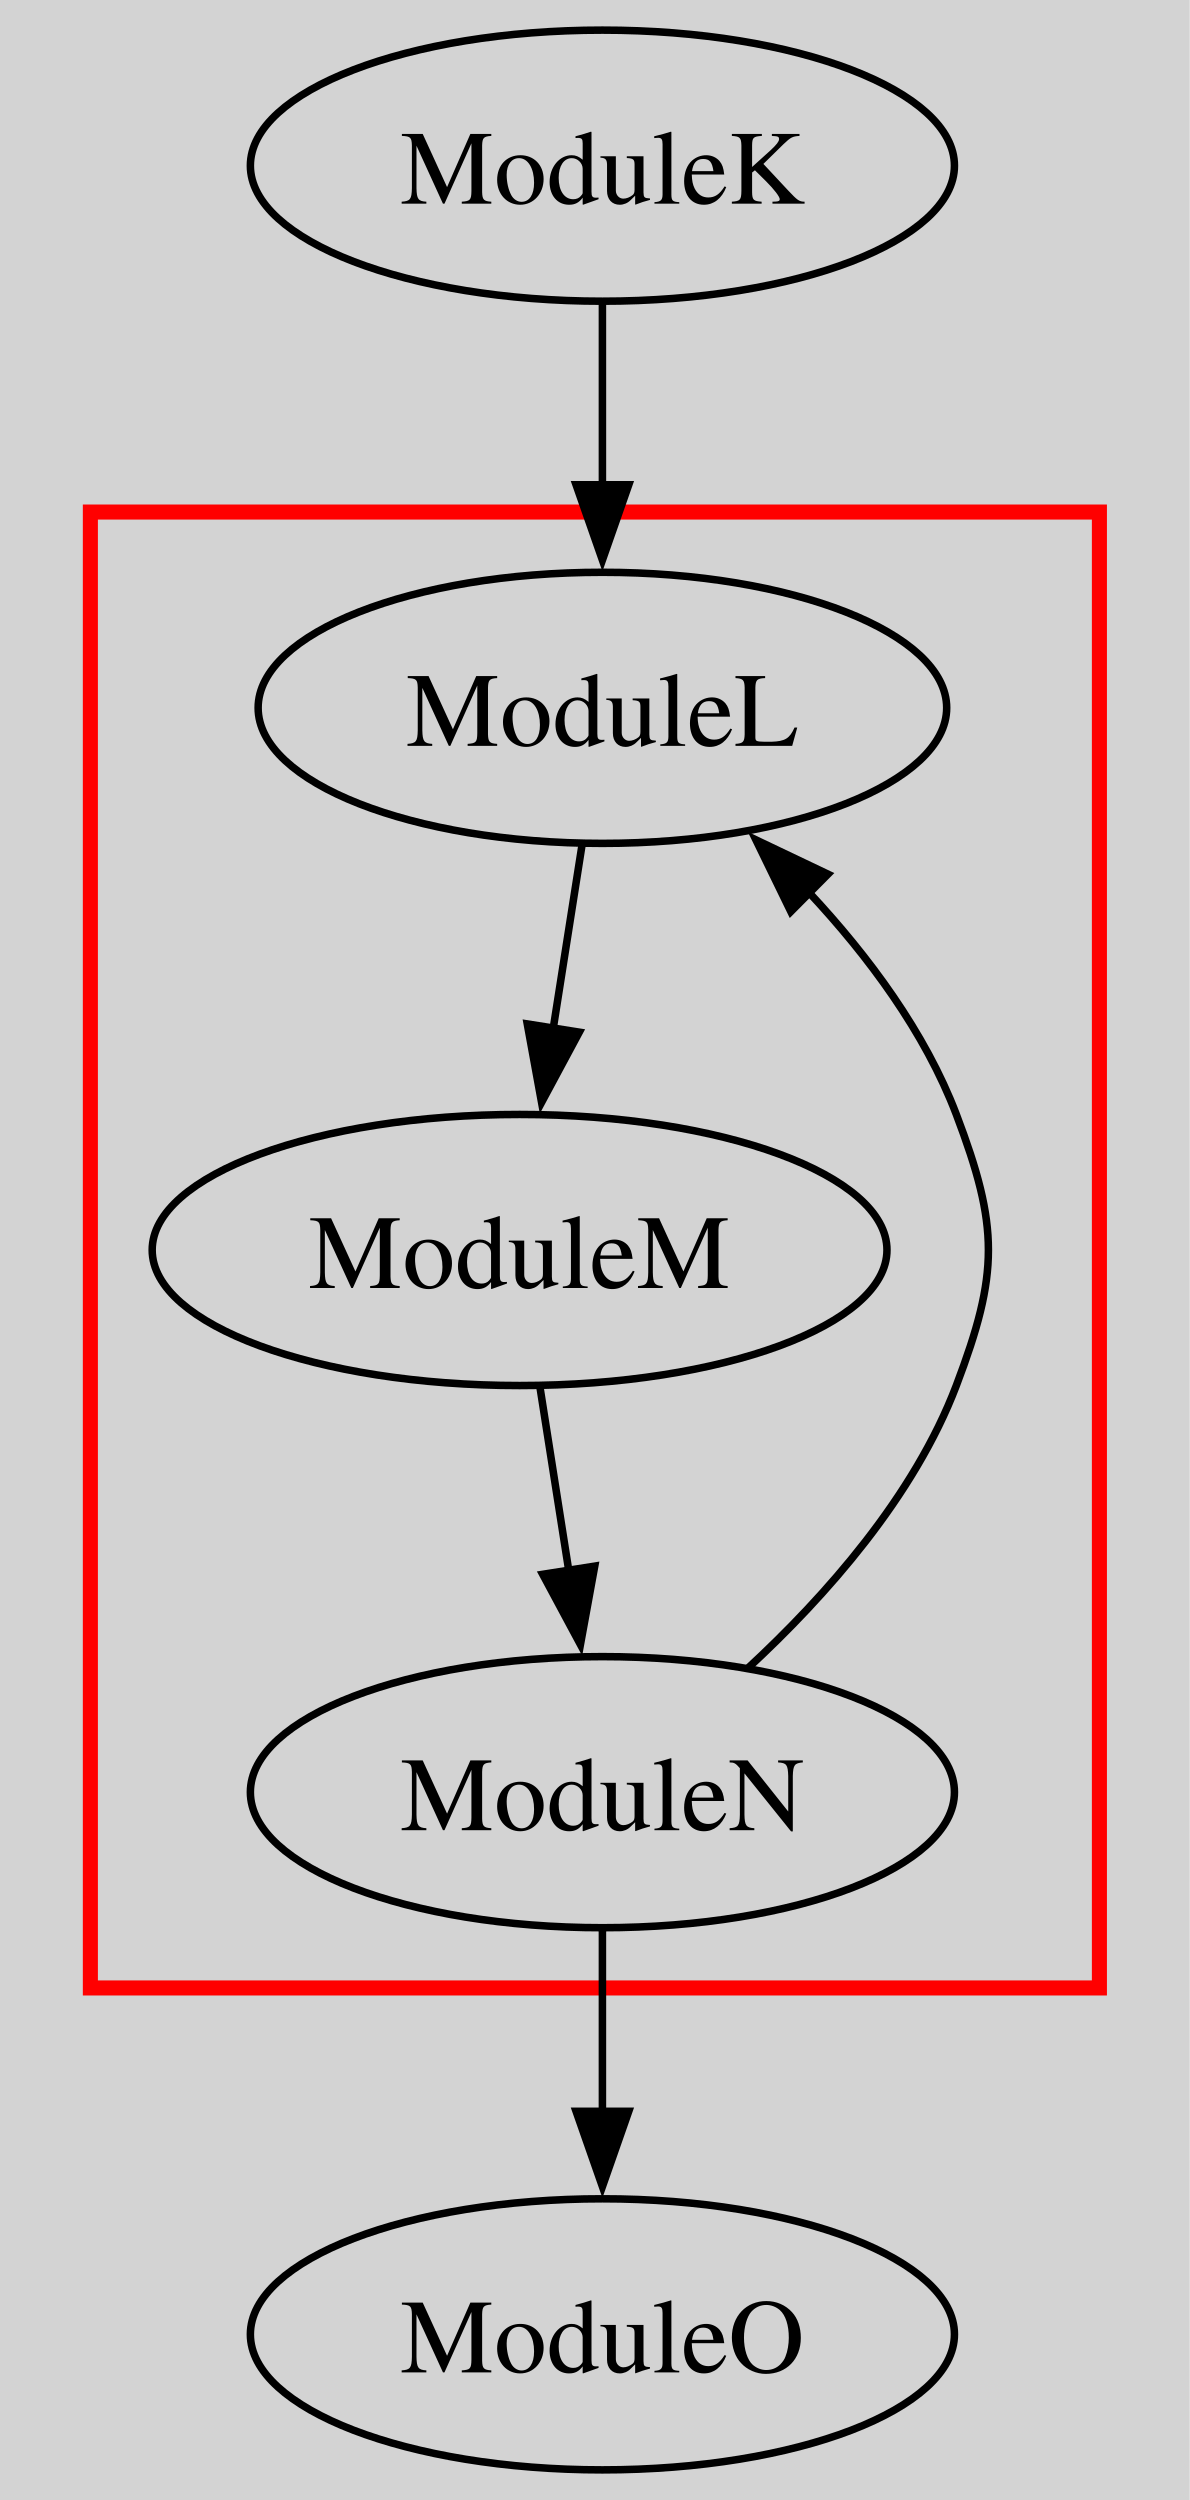
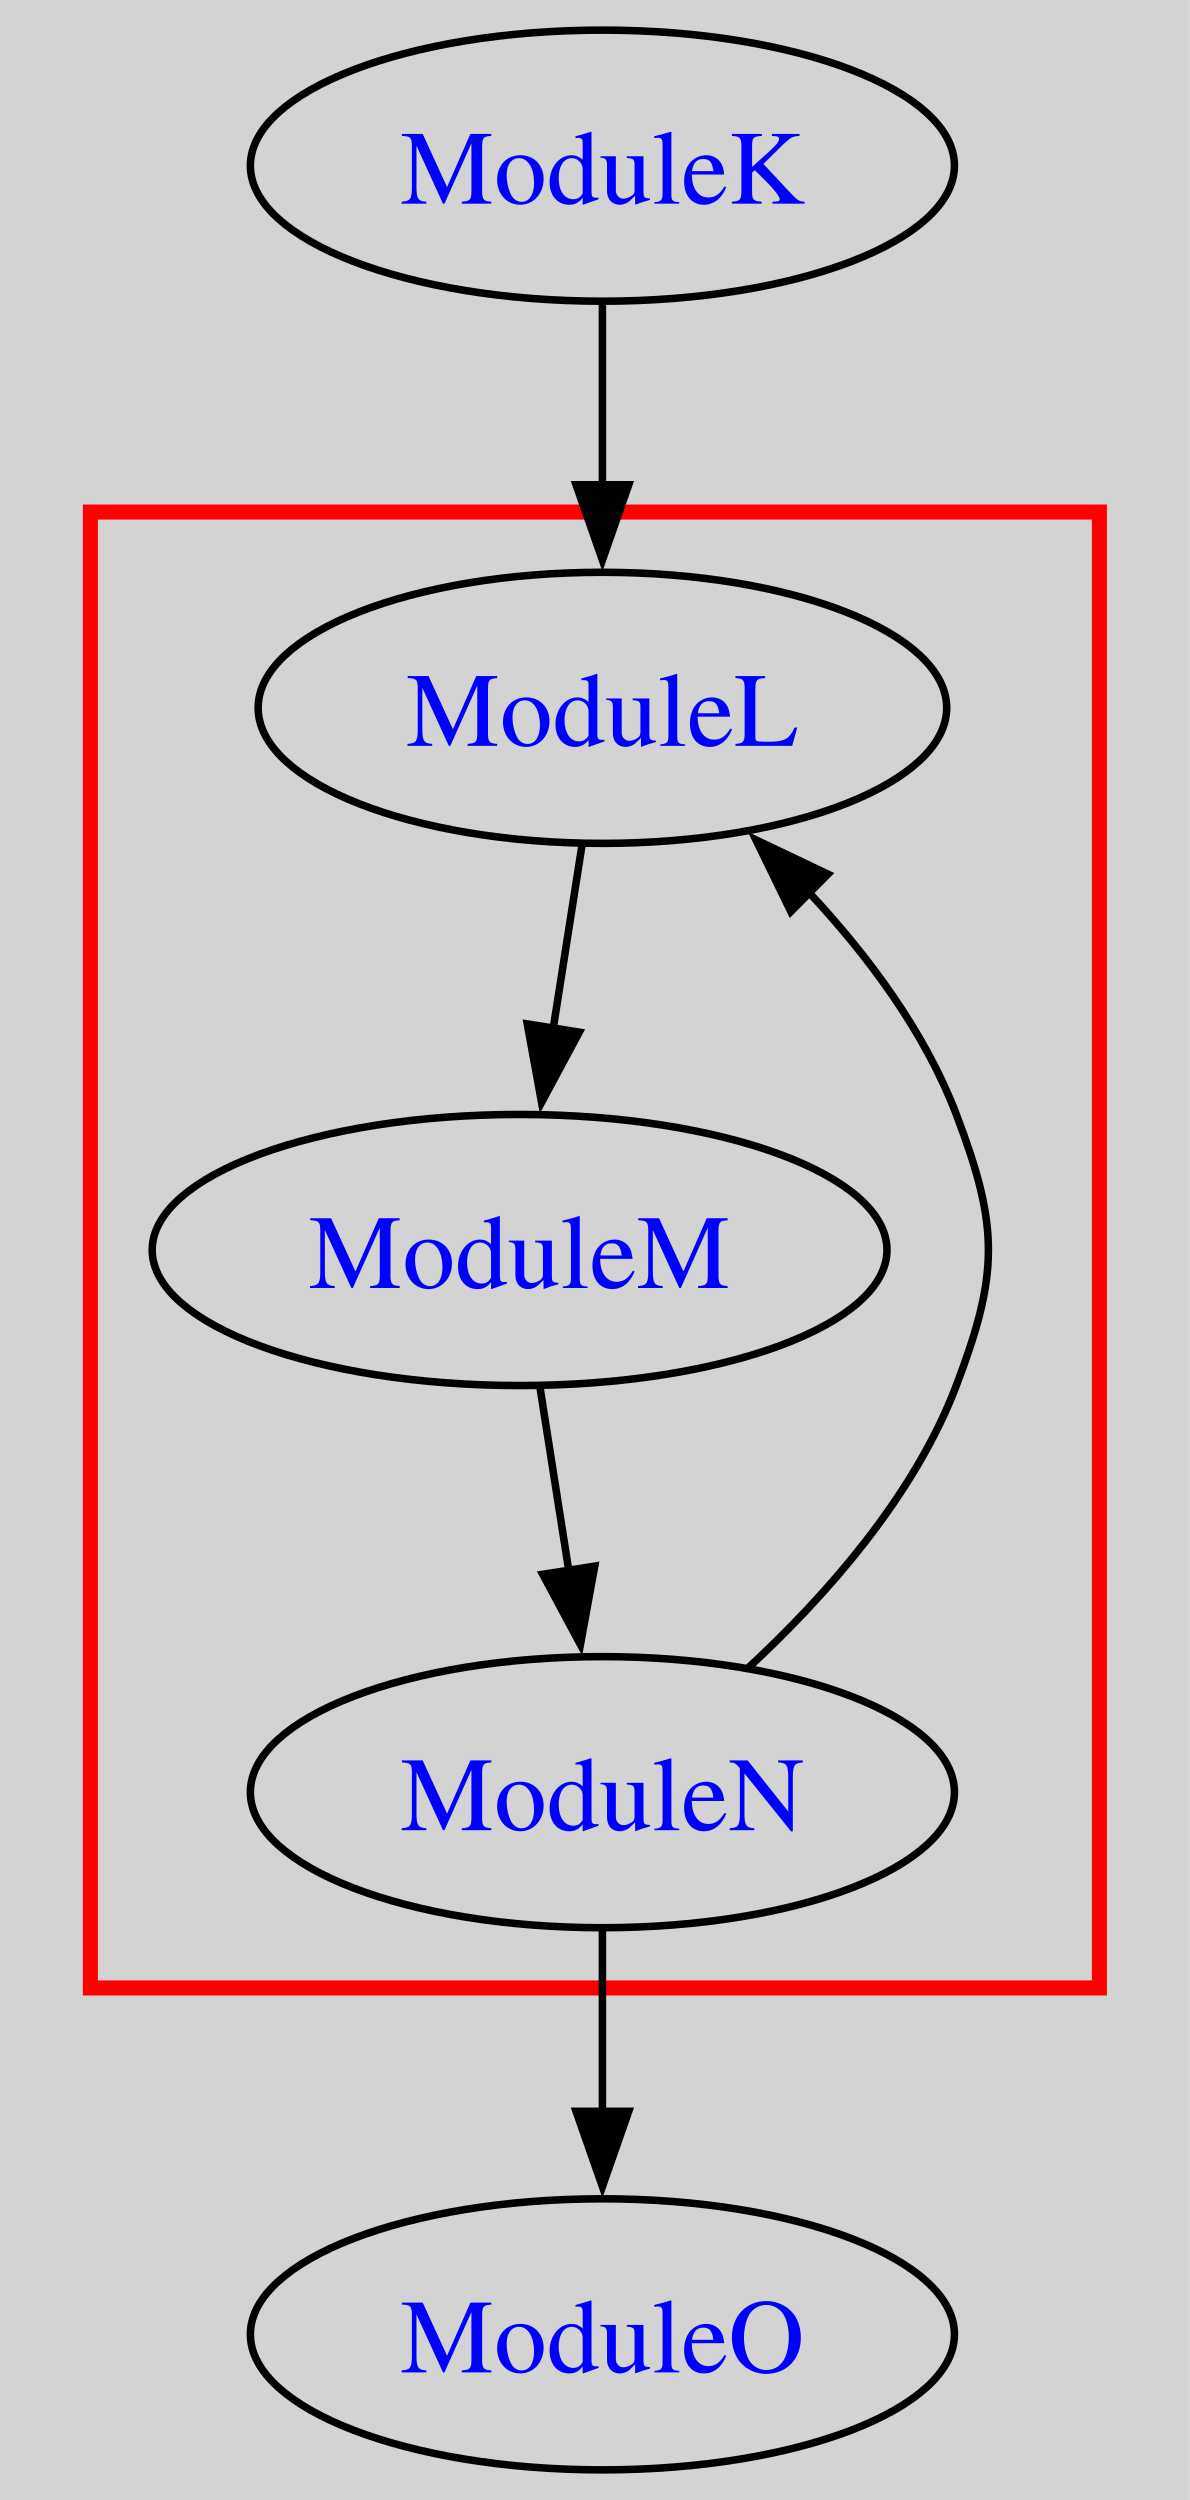
- <svg xmlns="http://www.w3.org/2000/svg" width="158pt" height="332pt" viewBox="0.00 0.00 158.00 332.00">
+ <svg xmlns="http://www.w3.org/2000/svg" xmlns:xlink="http://www.w3.org/1999/xlink" width="158pt" height="332pt" viewBox="0.00 0.00 158.00 332.00">
  <g id="graph0" class="graph" transform="scale(1 1) rotate(0) translate(4 328)">
    <polygon fill="lightgray" stroke="none" points="-4,4 -4,-328 154,-328 154,4 -4,4" />
    <g id="clust1" class="cluster">
      <polygon fill="lightgray" stroke="Red" stroke-width="2" points="8,-64 8,-260 142,-260 142,-64 8,-64" />
    </g>
    <g id="node1" class="node">
-       <ellipse fill="none" stroke="black" cx="76" cy="-306" rx="46.75" ry="18" />
-       <text text-anchor="middle" x="76" y="-300.95" font-family="Times,serif" font-size="14.00">ModuleK</text>
+       <g id="a_node1">
+         <a xlink:href="https://github.com/SeanShubin/code_structure_sample_elixir/blob/master/lib/path_e/path_f/module_k.ex" xlink:title="ModuleK">
+           <ellipse fill="none" stroke="black" cx="76" cy="-306" rx="46.75" ry="18" />
+           <text text-anchor="middle" x="76" y="-300.95" font-family="Times,serif" font-size="14.00" fill="blue">ModuleK</text>
+         </a>
+       </g>
    </g>
    <g id="node2" class="node">
-       <ellipse fill="none" stroke="black" cx="76" cy="-234" rx="45.72" ry="18" />
-       <text text-anchor="middle" x="76" y="-228.95" font-family="Times,serif" font-size="14.00">ModuleL</text>
+       <g id="a_node2">
+         <a xlink:href="https://github.com/SeanShubin/code_structure_sample_elixir/blob/master/lib/path_e/path_f/module_l.ex" xlink:title="ModuleL">
+           <ellipse fill="none" stroke="black" cx="76" cy="-234" rx="45.72" ry="18" />
+           <text text-anchor="middle" x="76" y="-228.95" font-family="Times,serif" font-size="14.00" fill="blue">ModuleL</text>
+         </a>
+       </g>
    </g>
    <g id="edge1" class="edge">
      <path fill="none" stroke="black" d="M76,-287.7C76,-280.41 76,-271.73 76,-263.54" />
      <polygon fill="black" stroke="black" points="79.5,-263.62 76,-253.62 72.5,-263.62 79.5,-263.62" />
    </g>
    <g id="node3" class="node">
-       <ellipse fill="none" stroke="black" cx="65" cy="-162" rx="48.79" ry="18" />
-       <text text-anchor="middle" x="65" y="-156.95" font-family="Times,serif" font-size="14.00">ModuleM</text>
+       <g id="a_node3">
+         <a xlink:href="https://github.com/SeanShubin/code_structure_sample_elixir/blob/master/lib/path_e/path_f/module_m.ex" xlink:title="ModuleM">
+           <ellipse fill="none" stroke="black" cx="65" cy="-162" rx="48.79" ry="18" />
+           <text text-anchor="middle" x="65" y="-156.95" font-family="Times,serif" font-size="14.00" fill="blue">ModuleM</text>
+         </a>
+       </g>
    </g>
    <g id="edge3" class="edge">
      <path fill="none" stroke="black" d="M73.28,-215.7C72.12,-208.32 70.74,-199.52 69.44,-191.25" />
      <polygon fill="black" stroke="black" points="72.93,-190.93 67.92,-181.6 66.02,-192.02 72.93,-190.93" />
    </g>
    <g id="node4" class="node">
-       <ellipse fill="none" stroke="black" cx="76" cy="-90" rx="46.75" ry="18" />
-       <text text-anchor="middle" x="76" y="-84.95" font-family="Times,serif" font-size="14.00">ModuleN</text>
+       <g id="a_node4">
+         <a xlink:href="https://github.com/SeanShubin/code_structure_sample_elixir/blob/master/lib/path_e/path_f/module_n.ex" xlink:title="ModuleN">
+           <ellipse fill="none" stroke="black" cx="76" cy="-90" rx="46.75" ry="18" />
+           <text text-anchor="middle" x="76" y="-84.95" font-family="Times,serif" font-size="14.00" fill="blue">ModuleN</text>
+         </a>
+       </g>
    </g>
    <g id="edge4" class="edge">
      <path fill="none" stroke="black" d="M67.72,-143.7C68.88,-136.32 70.26,-127.52 71.56,-119.25" />
      <polygon fill="black" stroke="black" points="74.98,-120.02 73.08,-109.6 68.07,-118.93 74.98,-120.02" />
    </g>
    <g id="edge5" class="edge">
      <path fill="none" stroke="black" d="M95.31,-106.46C105.66,-116.03 117.41,-129.28 123,-144 128.68,-158.96 128.68,-165.04 123,-180 118.85,-190.92 111.31,-201.04 103.47,-209.44" />
      <polygon fill="black" stroke="black" points="101.02,-206.94 96.38,-216.47 105.95,-211.91 101.02,-206.94" />
    </g>
    <g id="node5" class="node">
-       <ellipse fill="none" stroke="black" cx="76" cy="-18" rx="46.75" ry="18" />
-       <text text-anchor="middle" x="76" y="-12.95" font-family="Times,serif" font-size="14.00">ModuleO</text>
+       <g id="a_node5">
+         <a xlink:href="https://github.com/SeanShubin/code_structure_sample_elixir/blob/master/lib/path_e/path_f/module_o.ex" xlink:title="ModuleO">
+           <ellipse fill="none" stroke="black" cx="76" cy="-18" rx="46.75" ry="18" />
+           <text text-anchor="middle" x="76" y="-12.95" font-family="Times,serif" font-size="14.00" fill="blue">ModuleO</text>
+         </a>
+       </g>
    </g>
    <g id="edge2" class="edge">
      <path fill="none" stroke="black" d="M76,-71.7C76,-64.41 76,-55.73 76,-47.54" />
      <polygon fill="black" stroke="black" points="79.5,-47.62 76,-37.62 72.5,-47.62 79.5,-47.62" />
    </g>
  </g>
</svg>
